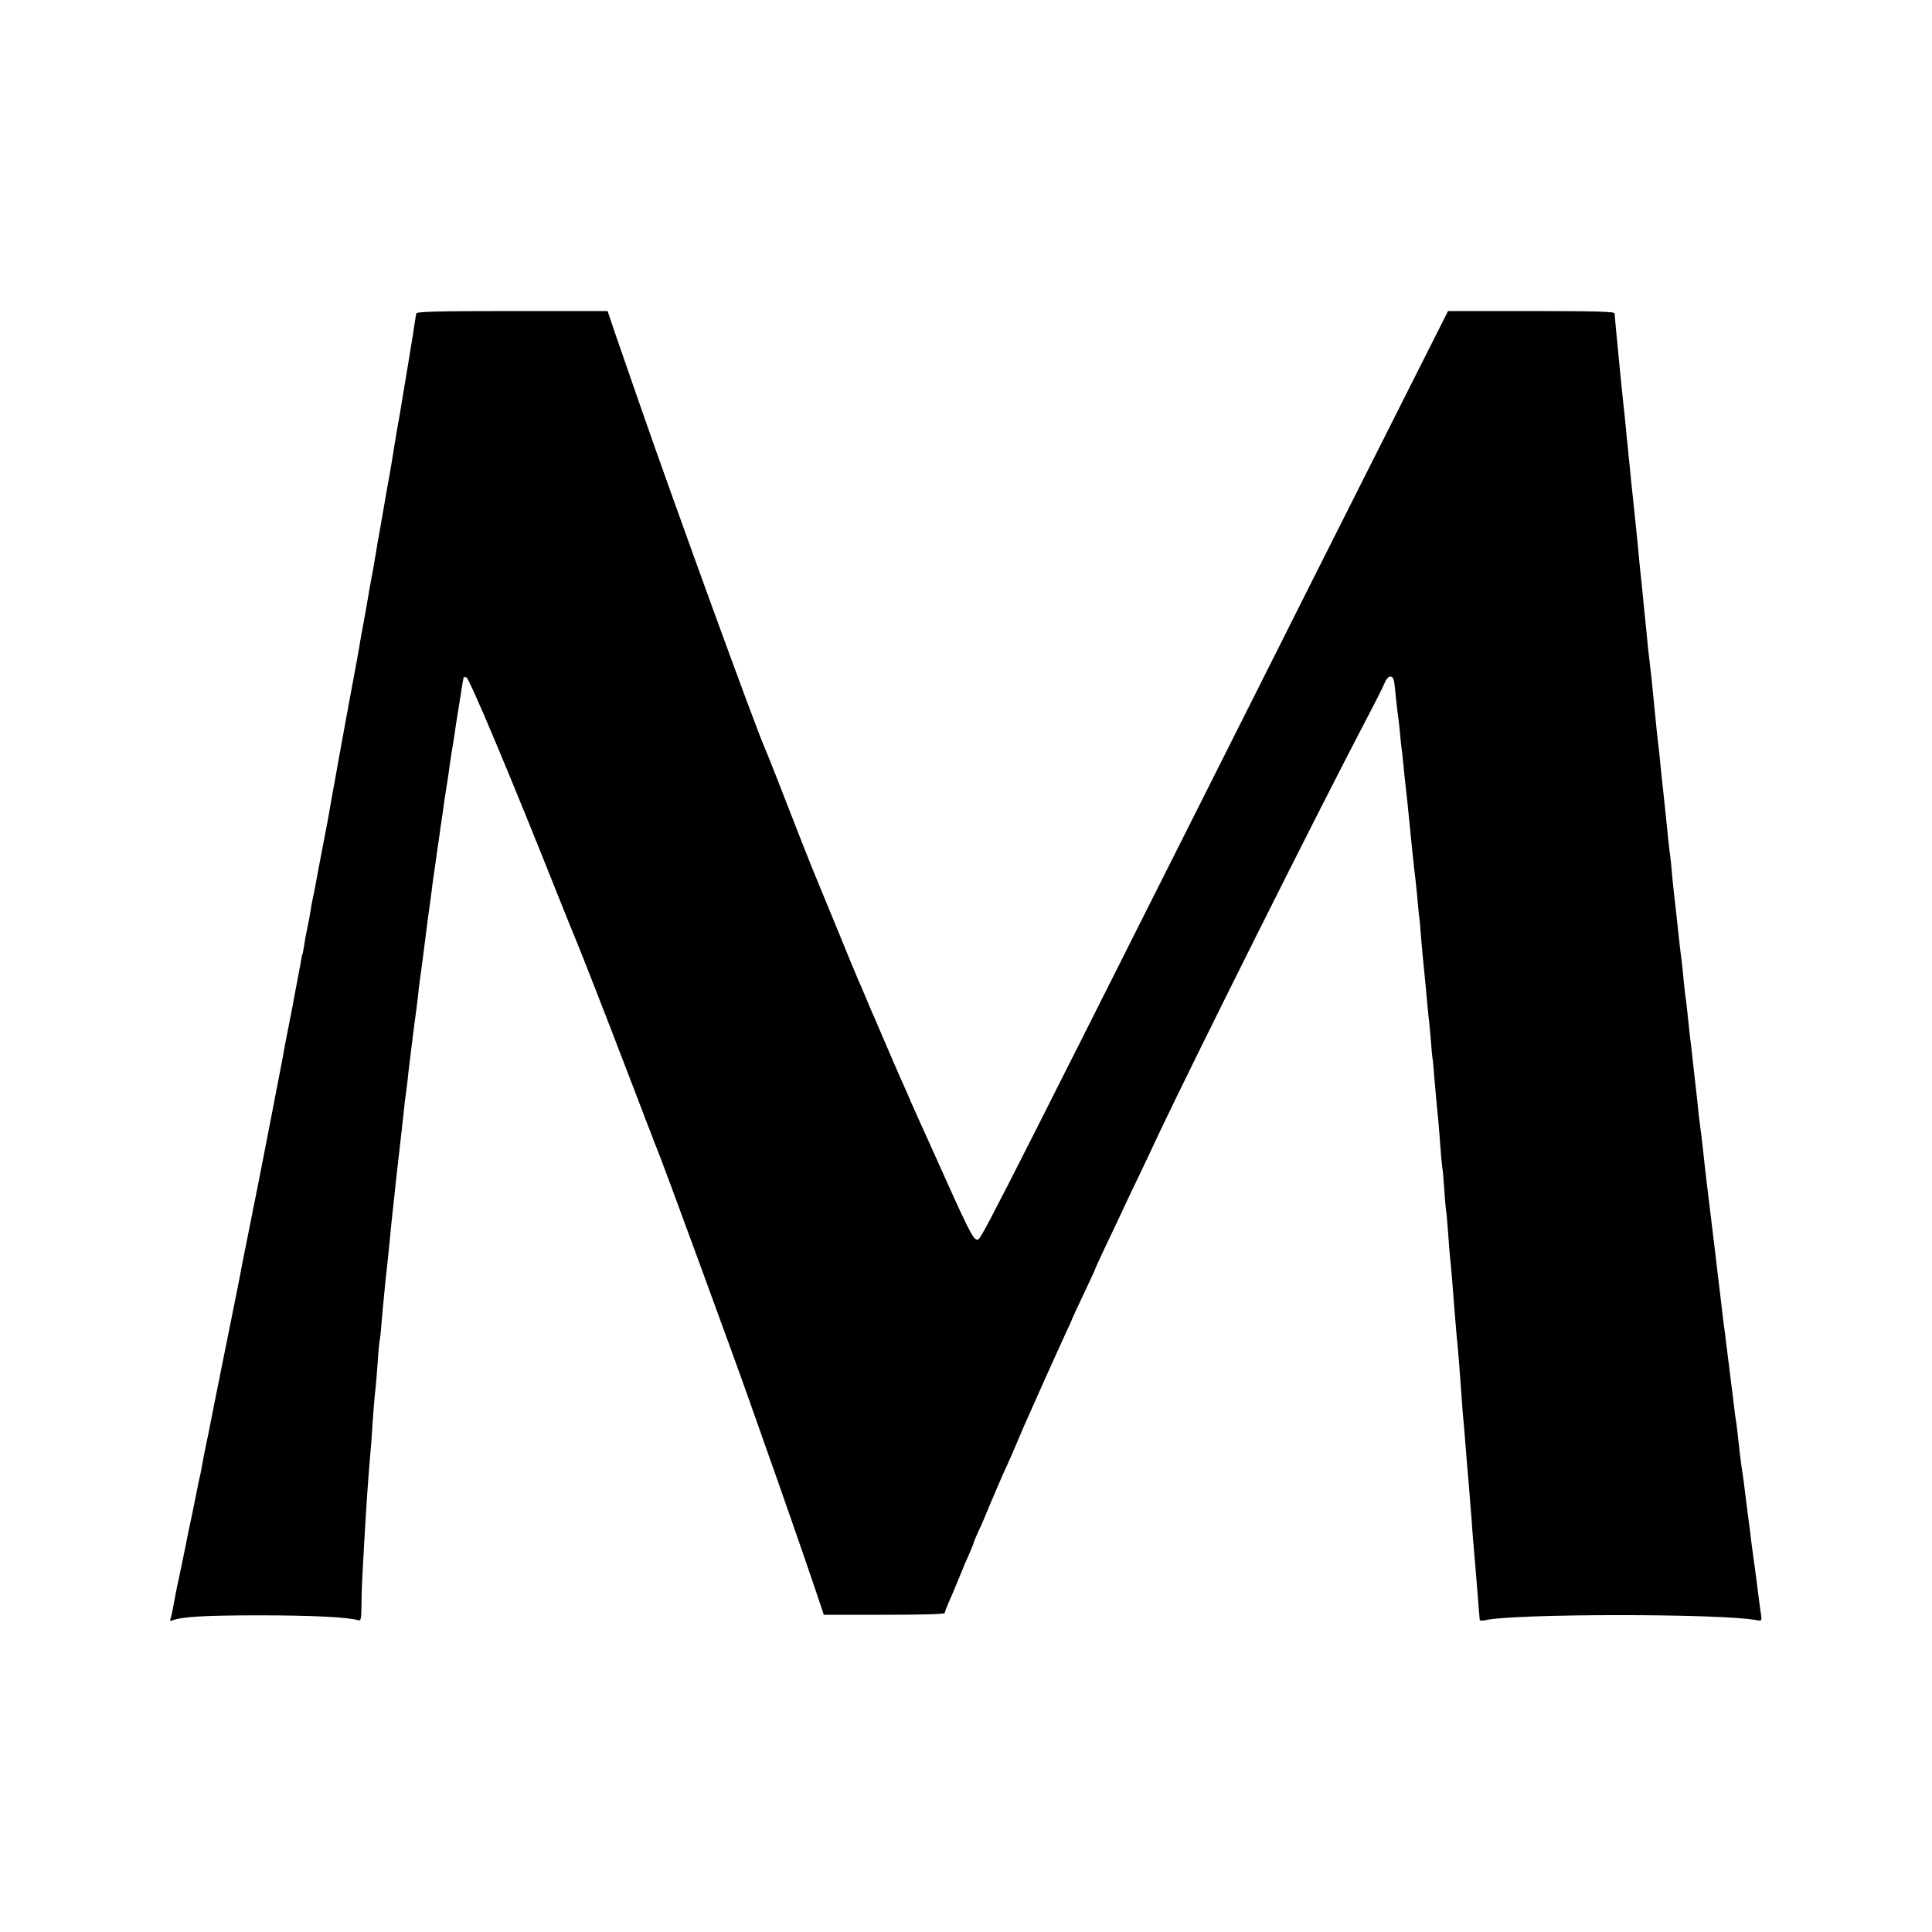
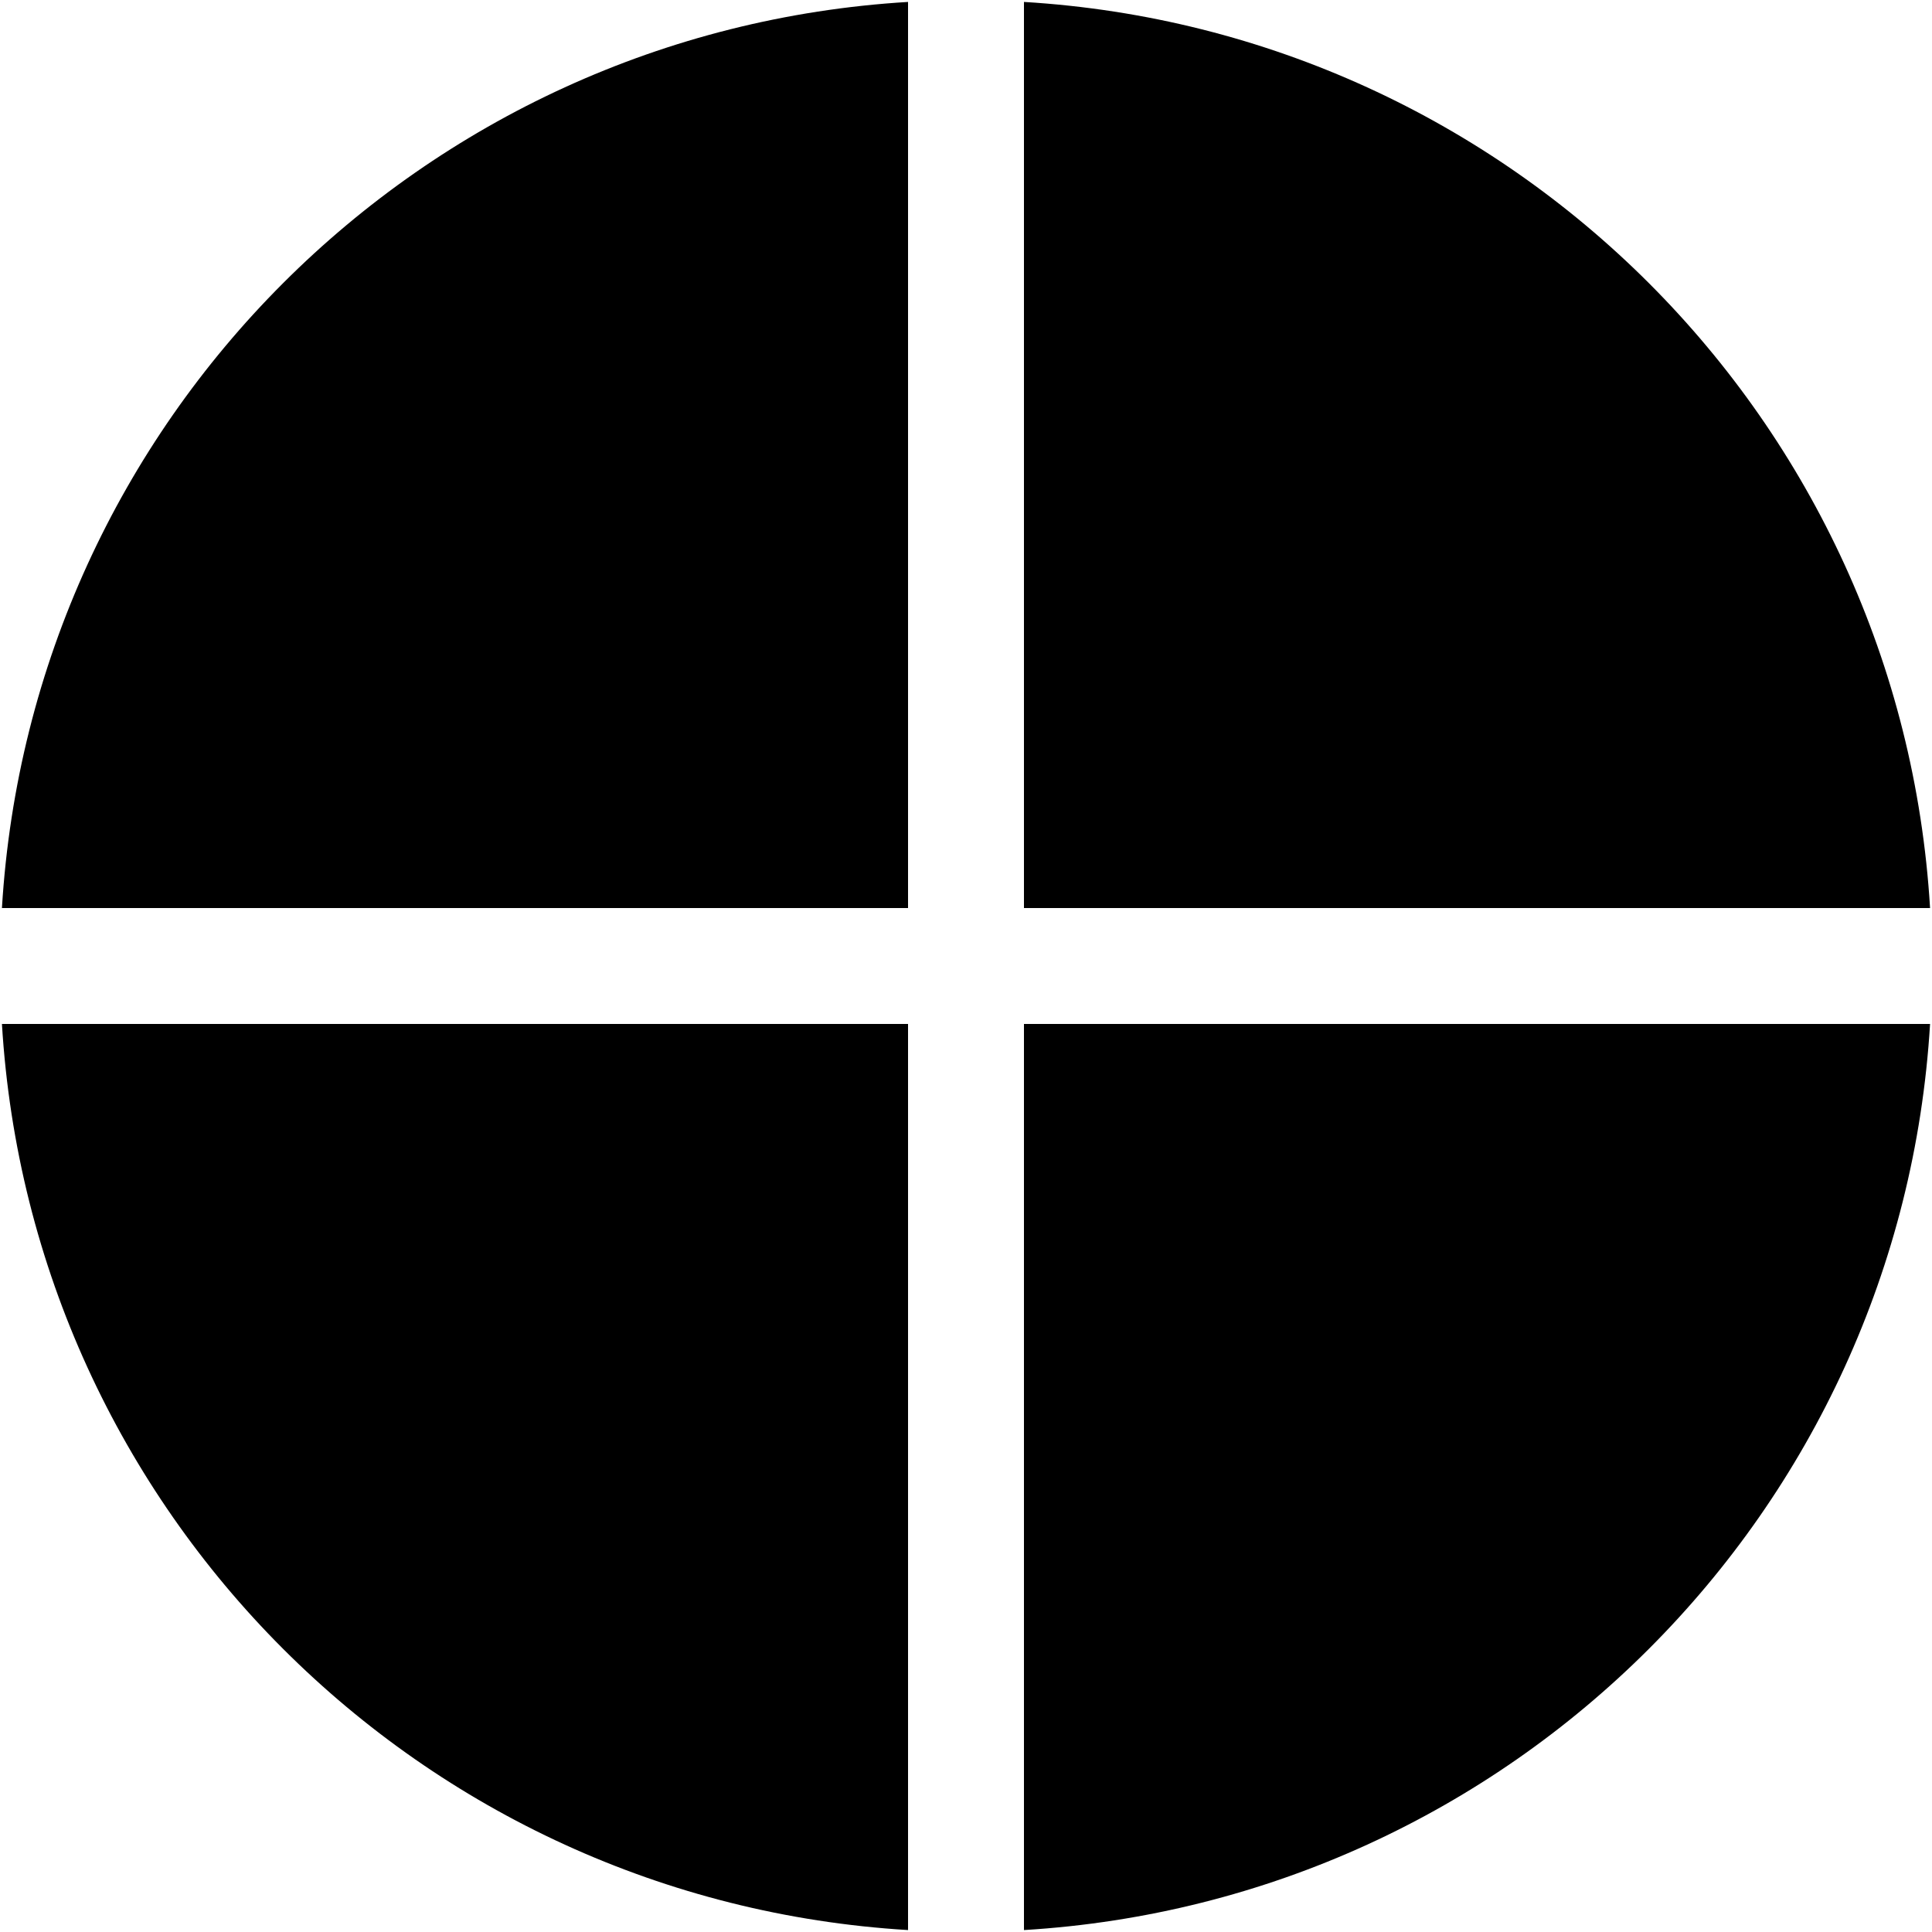
- <svg xmlns="http://www.w3.org/2000/svg" version="1.0" width="1000pt" height="1000pt" viewBox="0 0 1000 1000" preserveAspectRatio="xMidYMid meet">
-   <g transform="translate(0,1000) scale(0.1,-0.1)" fill="#000000" stroke="none">
-     <path d="M2155 8378 c-2 -7 -6 -31 -9 -53 -7 -45 -9 -63 -37 -230 -11 -66 -22 -133 -25 -150 -6 -40 -16 -95 -20 -120 -3 -11 -11 -63 -20 -115 -14 -90 -18 -111 -28 -170 -3 -14 -17 -92 -31 -175 -14 -82 -28 -161 -31 -175 -2 -14 -8 -52 -14 -85 -5 -33 -12 -71 -15 -85 -6 -28 -7 -36 -29 -165 -9 -49 -18 -101 -21 -115 -3 -14 -7 -38 -10 -55 -2 -16 -11 -66 -19 -110 -26 -141 -35 -189 -41 -220 -2 -16 -7 -41 -10 -54 -2 -13 -20 -112 -40 -220 -19 -108 -37 -205 -39 -216 -9 -52 -18 -102 -22 -125 -3 -14 -16 -81 -29 -150 -13 -69 -27 -141 -30 -160 -3 -19 -10 -53 -15 -75 -5 -22 -11 -57 -14 -77 -3 -21 -10 -57 -15 -80 -5 -24 -13 -63 -16 -88 -4 -24 -8 -47 -10 -50 -2 -3 -6 -23 -9 -45 -4 -22 -25 -134 -47 -250 -23 -115 -43 -219 -44 -230 -3 -19 -141 -729 -150 -770 -3 -11 -7 -31 -9 -45 -3 -14 -14 -72 -26 -130 -12 -58 -24 -118 -27 -135 -2 -16 -40 -207 -84 -423 -43 -215 -81 -402 -83 -415 -2 -12 -11 -56 -20 -97 -8 -41 -18 -91 -21 -110 -3 -19 -8 -42 -10 -50 -2 -8 -6 -26 -9 -40 -2 -14 -16 -81 -30 -150 -15 -69 -29 -136 -31 -150 -4 -21 -34 -166 -51 -245 -2 -11 -9 -46 -15 -78 -5 -32 -13 -65 -16 -74 -5 -12 -2 -15 10 -10 49 19 170 26 447 26 272 0 459 -9 513 -25 15 -5 17 4 18 78 1 84 2 107 13 303 13 226 19 315 31 460 4 39 8 95 10 125 5 87 15 212 20 245 2 17 6 73 10 125 3 52 8 102 10 110 2 8 7 51 10 95 4 44 8 94 10 110 6 67 16 162 20 195 2 19 7 67 11 105 4 39 8 81 9 95 5 45 25 234 30 278 3 23 7 62 10 87 3 25 7 64 10 88 8 72 16 140 20 182 3 22 7 56 10 75 2 19 7 55 9 80 6 53 34 280 42 331 2 20 7 59 10 85 2 27 7 60 9 74 2 14 14 99 25 190 11 91 23 176 25 190 2 14 7 48 10 75 3 28 8 61 10 75 2 14 7 45 10 70 3 25 8 56 10 70 2 14 7 45 10 70 3 25 8 56 10 70 2 14 7 45 10 70 3 25 10 70 15 100 5 30 12 75 15 100 3 25 10 70 15 100 5 30 12 73 15 95 3 23 7 50 9 60 2 11 9 56 16 100 7 44 14 87 15 95 2 8 4 18 4 22 1 4 7 5 15 2 16 -6 235 -527 480 -1144 43 -107 82 -204 87 -215 15 -34 174 -441 244 -625 37 -96 78 -203 91 -237 13 -35 35 -93 50 -130 14 -38 29 -77 34 -88 23 -52 400 -1081 477 -1300 19 -55 60 -170 90 -255 69 -193 190 -541 251 -721 l46 -137 313 0 c187 0 313 3 313 9 0 5 9 28 19 52 11 23 36 83 56 132 20 50 45 109 56 132 10 24 19 45 19 49 0 3 11 29 24 57 14 29 41 92 61 142 21 49 48 112 60 140 45 98 63 141 89 202 14 35 37 86 50 115 13 29 52 116 86 193 35 77 80 178 101 223 22 46 39 85 39 87 0 1 27 60 60 129 33 70 60 128 60 131 0 2 22 50 49 107 27 56 67 141 89 188 22 47 64 137 95 200 30 63 75 158 99 210 211 443 824 1668 1077 2150 39 74 78 152 87 173 10 24 22 37 32 35 16 -3 18 -10 27 -108 4 -36 8 -76 11 -90 2 -14 6 -54 10 -90 3 -36 7 -75 9 -88 2 -13 7 -53 10 -90 3 -37 8 -80 10 -97 2 -16 6 -57 10 -90 3 -33 8 -78 10 -100 2 -22 9 -89 15 -150 6 -60 13 -121 15 -135 2 -14 6 -56 10 -95 3 -38 8 -86 10 -105 3 -19 7 -62 9 -95 3 -33 7 -85 10 -115 8 -75 13 -133 21 -215 3 -38 8 -86 10 -105 3 -19 7 -70 11 -113 3 -43 7 -87 9 -97 2 -10 6 -54 9 -97 6 -70 13 -149 22 -238 1 -16 6 -68 9 -115 3 -47 8 -97 10 -111 3 -14 7 -63 10 -109 3 -46 7 -95 9 -109 3 -14 7 -66 11 -116 3 -49 8 -108 10 -130 3 -22 7 -69 10 -105 12 -156 15 -189 20 -250 3 -36 7 -85 10 -110 4 -41 8 -94 21 -270 2 -36 6 -87 9 -115 3 -27 7 -81 10 -120 7 -92 13 -154 20 -240 3 -38 7 -95 10 -125 4 -65 14 -187 20 -250 2 -25 7 -85 11 -135 7 -89 11 -142 13 -159 1 -4 11 -6 24 -3 142 36 1234 36 1409 1 25 -5 27 -3 24 23 -3 15 -14 100 -25 188 -12 88 -24 178 -27 200 -2 22 -7 56 -9 75 -3 19 -7 53 -10 75 -5 41 -11 88 -20 160 -3 22 -8 56 -11 75 -7 49 -12 96 -19 160 -3 30 -8 66 -10 80 -3 14 -7 48 -10 75 -3 28 -8 64 -10 80 -2 17 -7 53 -10 80 -3 28 -8 64 -10 80 -2 17 -7 53 -10 80 -3 28 -8 64 -10 80 -3 17 -7 53 -10 80 -3 28 -10 84 -15 125 -5 41 -12 98 -15 125 -3 28 -7 66 -10 85 -2 19 -11 94 -20 165 -9 72 -18 146 -20 165 -2 19 -7 58 -10 85 -14 133 -27 235 -30 255 -1 8 -6 47 -9 85 -4 39 -10 90 -13 115 -3 25 -6 56 -8 70 -2 25 -13 117 -20 175 -2 17 -6 59 -10 95 -4 36 -8 76 -11 90 -2 14 -6 54 -10 90 -3 36 -7 76 -9 90 -4 29 -15 120 -20 170 -3 34 -13 121 -21 190 -2 19 -7 64 -10 100 -3 36 -7 76 -9 90 -5 30 -11 92 -25 230 -6 58 -13 121 -15 140 -2 19 -7 62 -10 95 -3 33 -7 74 -9 90 -5 35 -15 130 -21 195 -16 167 -17 174 -29 275 -3 22 -8 69 -11 105 -4 36 -8 81 -10 100 -2 19 -7 64 -10 100 -3 36 -8 81 -10 100 -2 19 -7 62 -10 95 -6 67 -10 111 -29 290 -13 118 -17 164 -21 205 -3 25 -7 65 -9 90 -3 25 -8 74 -11 110 -4 36 -8 83 -11 105 -12 110 -46 462 -47 483 0 9 -93 12 -431 12 l-431 0 -321 -637 c-177 -351 -559 -1110 -849 -1688 -1282 -2550 -1248 -2482 -1268 -2481 -21 1 -46 52 -229 461 -27 61 -59 130 -70 155 -11 25 -28 63 -38 85 -9 22 -26 60 -37 85 -11 25 -49 110 -83 190 -34 80 -68 159 -75 175 -8 17 -28 64 -45 105 -17 41 -38 89 -45 105 -7 17 -55 131 -105 255 -51 124 -98 239 -105 255 -16 36 -125 313 -201 510 -30 77 -59 149 -64 160 -41 88 -468 1261 -648 1780 -50 143 -108 311 -129 372 l-38 113 -493 0 c-385 0 -494 -3 -497 -12z" />
-   </g>
+ <svg xmlns="http://www.w3.org/2000/svg" viewBox="0 0 100 100">
+   <path fill="#000" d="M47 0.1A50 50 0 0 0 0.1 47H47Z M53 0.1A50 50 0 0 1 99.9 47H53Z M0.1 53A50 50 0 0 0 47 99.9V53Z M99.9 53A50 50 0 0 1 53 99.9V53Z" />
</svg>
